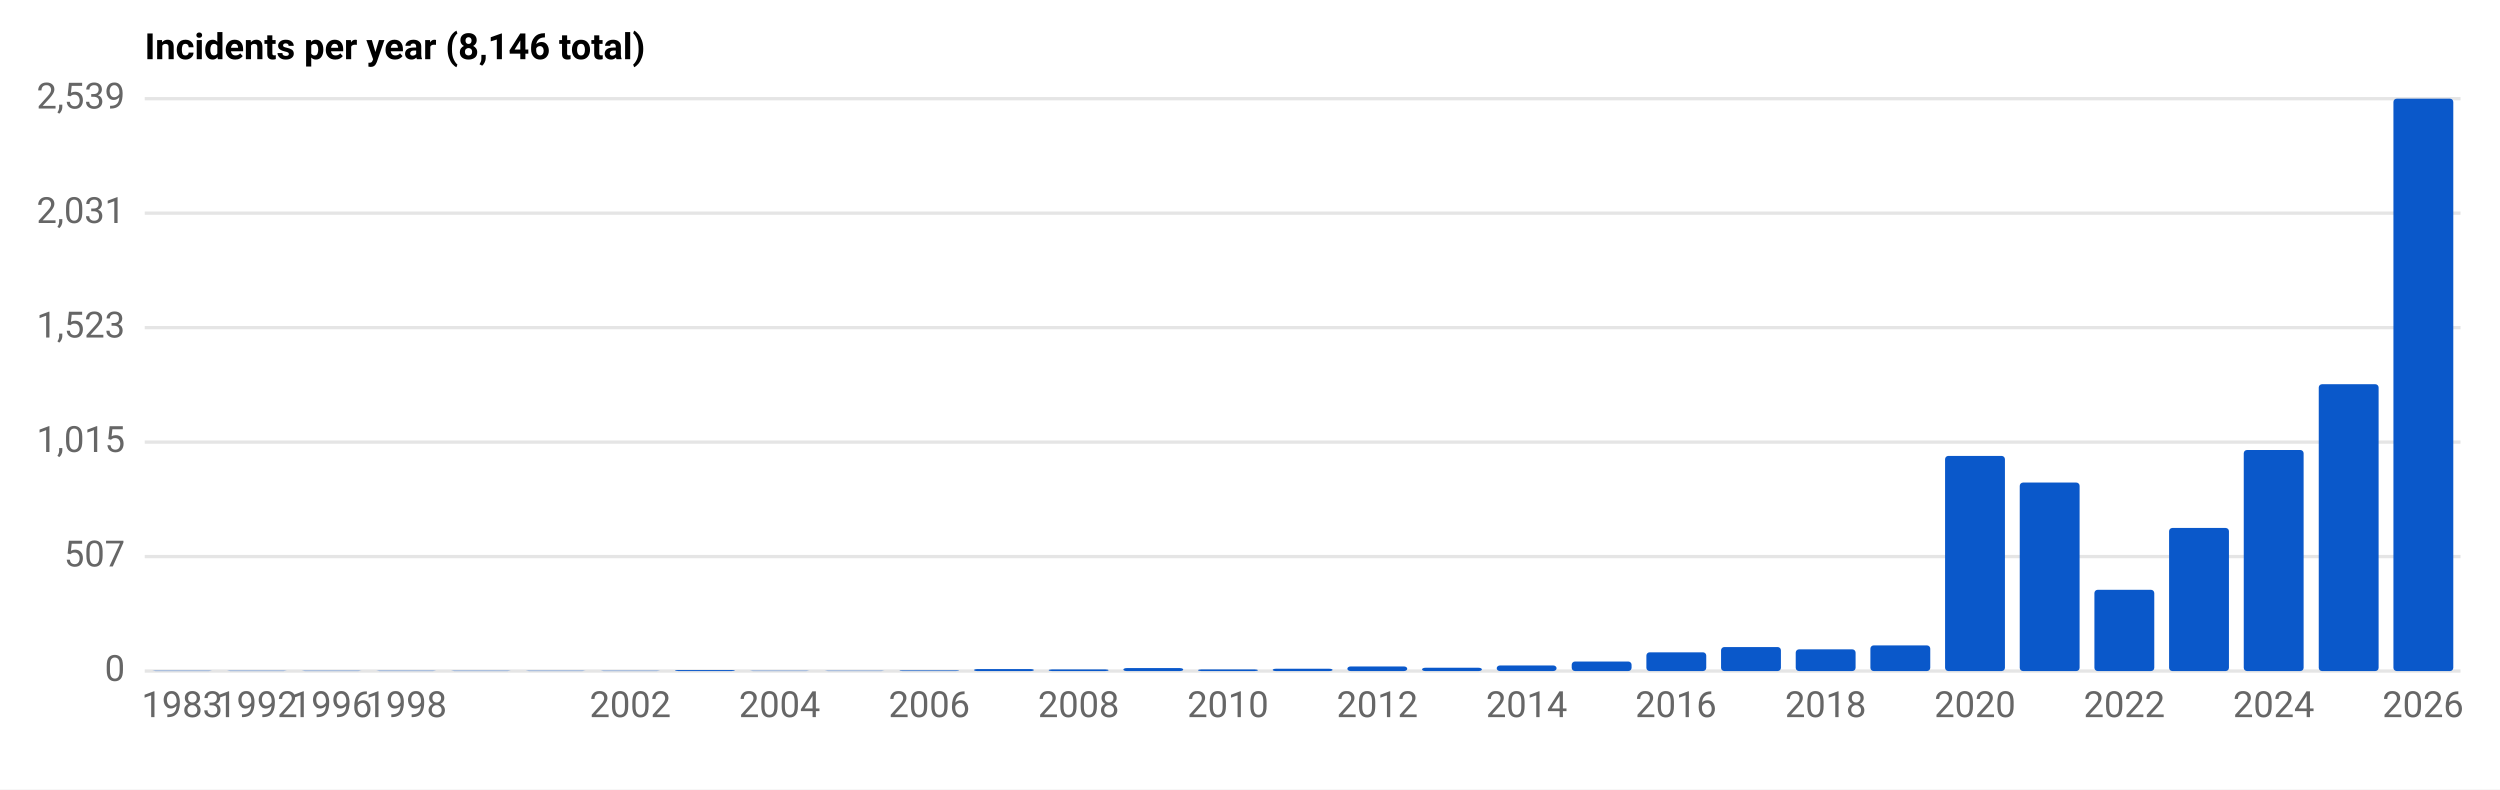
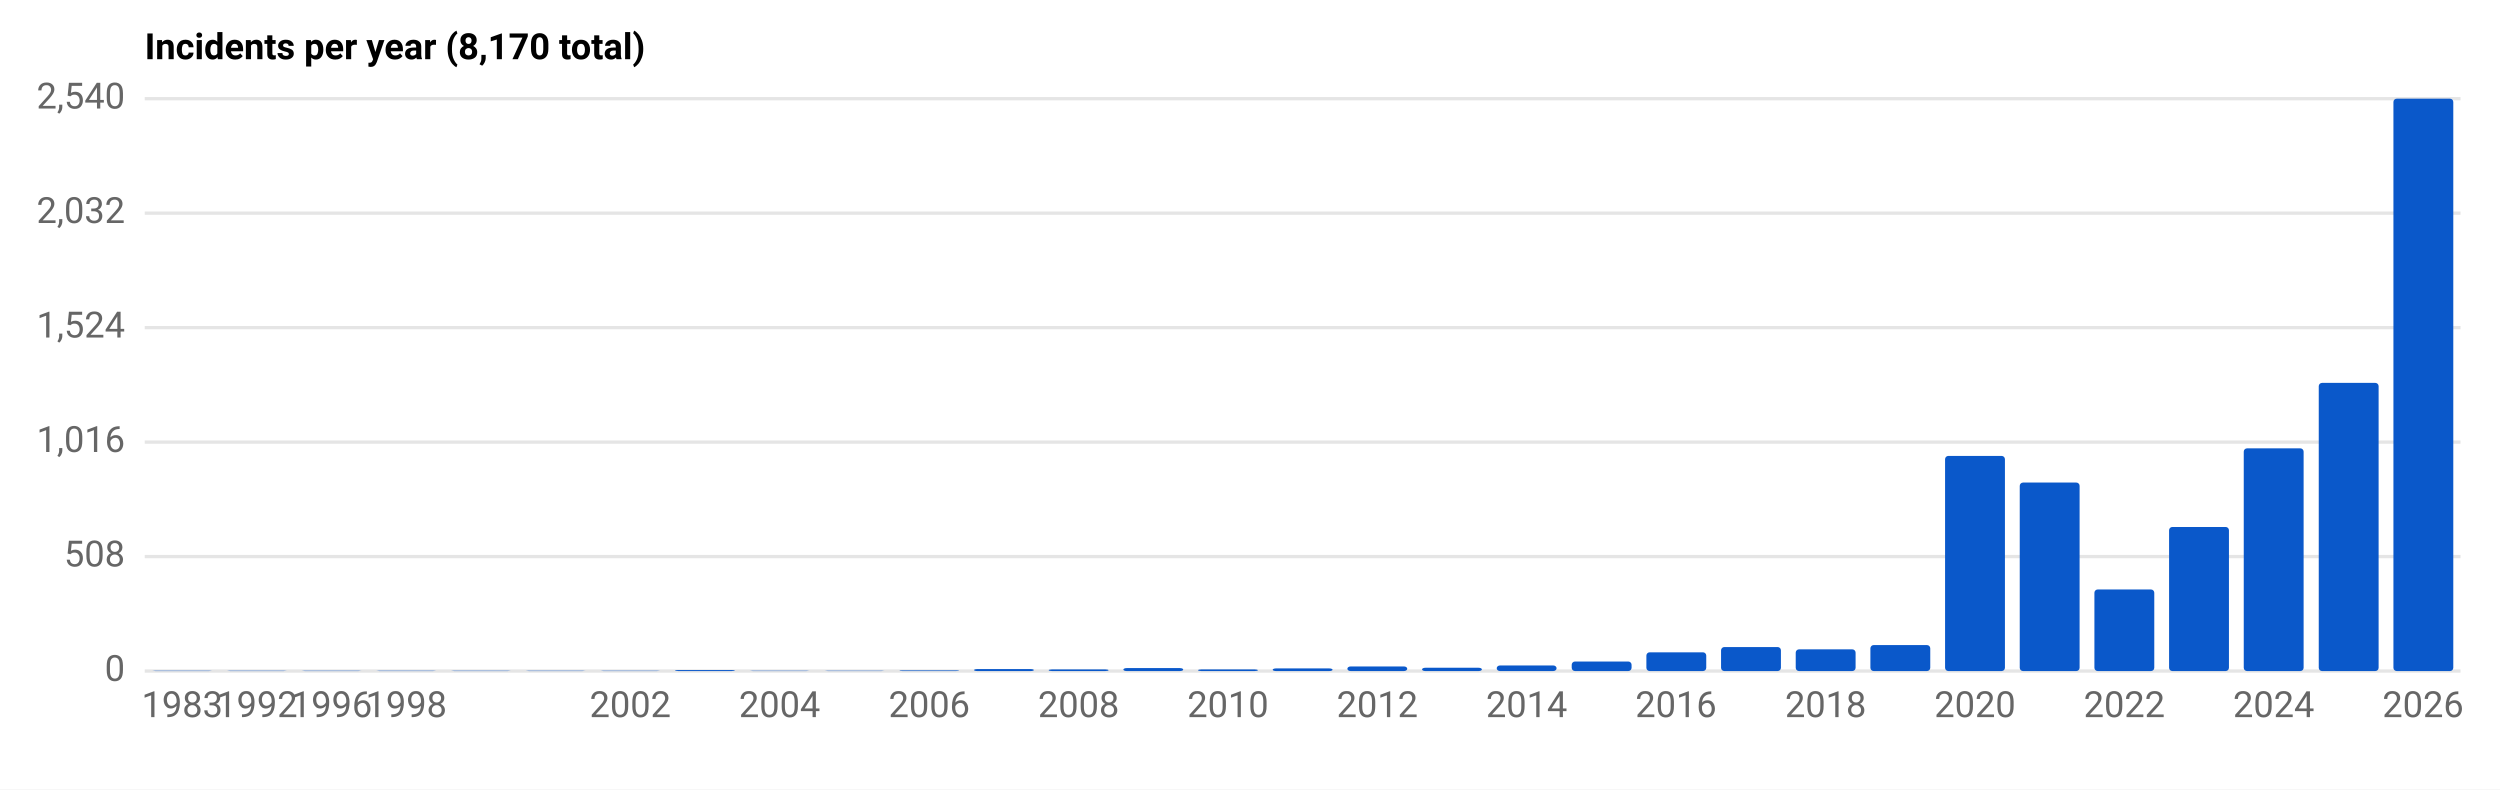
<svg xmlns="http://www.w3.org/2000/svg" viewBox="0 0 760 240" role="img" aria-label="Incidents per year, 1983–2026" font-family="system-ui,-apple-system,Segoe UI,Roboto,sans-serif" font-size="11">
  <rect x="0" y="0" width="100%" height="100%" fill="white" />
-   <text x="44" y="18" font-weight="600">Incidents per year (8,146 total)</text>
+   <text x="44" y="18" font-weight="600">Incidents per year (8,170 total)</text>
  <line x1="44" y1="30.0" x2="748" y2="30.0" stroke="#e5e5e5" stroke-width="1" />
-   <text x="38" y="33.0" text-anchor="end" fill="#666">2,539</text>
+   <text x="38" y="33.0" text-anchor="end" fill="#666">2,540</text>
  <line x1="44" y1="64.8" x2="748" y2="64.8" stroke="#e5e5e5" stroke-width="1" />
-   <text x="38" y="67.8" text-anchor="end" fill="#666">2,031</text>
+   <text x="38" y="67.8" text-anchor="end" fill="#666">2,032</text>
  <line x1="44" y1="99.6" x2="748" y2="99.6" stroke="#e5e5e5" stroke-width="1" />
-   <text x="38" y="102.6" text-anchor="end" fill="#666">1,523</text>
+   <text x="38" y="102.6" text-anchor="end" fill="#666">1,524</text>
  <line x1="44" y1="134.4" x2="748" y2="134.4" stroke="#e5e5e5" stroke-width="1" />
-   <text x="38" y="137.4" text-anchor="end" fill="#666">1,015</text>
+   <text x="38" y="137.4" text-anchor="end" fill="#666">1,016</text>
  <line x1="44" y1="169.2" x2="748" y2="169.2" stroke="#e5e5e5" stroke-width="1" />
-   <text x="38" y="172.2" text-anchor="end" fill="#666">507</text>
+   <text x="38" y="172.2" text-anchor="end" fill="#666">508</text>
  <line x1="44" y1="204.0" x2="748" y2="204.0" stroke="#e5e5e5" stroke-width="1" />
  <text x="38" y="207.0" text-anchor="end" fill="#666">0</text>
  <rect x="46.3" y="203.9" width="18.2" height="0.1" fill="#0a58ca" rx="1" />
  <text x="55.4" y="218" text-anchor="middle" fill="#666">1983</text>
  <rect x="69.0" y="203.9" width="18.2" height="0.1" fill="#0a58ca" rx="1" />
  <text x="78.1" y="218" text-anchor="middle" fill="#666">1992</text>
  <rect x="91.7" y="203.9" width="18.2" height="0.1" fill="#0a58ca" rx="1" />
  <text x="100.8" y="218" text-anchor="middle" fill="#666">1996</text>
  <rect x="114.4" y="203.9" width="18.2" height="0.1" fill="#0a58ca" rx="1" />
  <text x="123.5" y="218" text-anchor="middle" fill="#666">1998</text>
  <rect x="137.1" y="203.9" width="18.2" height="0.1" fill="#0a58ca" rx="1" />
  <rect x="159.8" y="203.9" width="18.2" height="0.1" fill="#0a58ca" rx="1" />
  <rect x="182.5" y="203.9" width="18.2" height="0.1" fill="#0a58ca" rx="1" />
  <text x="191.6" y="218" text-anchor="middle" fill="#666">2002</text>
  <rect x="205.2" y="203.7" width="18.2" height="0.3" fill="#0a58ca" rx="1" />
  <rect x="227.9" y="203.9" width="18.2" height="0.1" fill="#0a58ca" rx="1" />
  <text x="237.0" y="218" text-anchor="middle" fill="#666">2004</text>
  <rect x="250.7" y="203.9" width="18.2" height="0.1" fill="#0a58ca" rx="1" />
  <rect x="273.4" y="203.8" width="18.2" height="0.2" fill="#0a58ca" rx="1" />
  <text x="282.5" y="218" text-anchor="middle" fill="#666">2006</text>
  <rect x="296.1" y="203.4" width="18.2" height="0.6" fill="#0a58ca" rx="1" />
  <rect x="318.8" y="203.5" width="18.2" height="0.5" fill="#0a58ca" rx="1" />
  <text x="327.9" y="218" text-anchor="middle" fill="#666">2008</text>
  <rect x="341.5" y="203.1" width="18.2" height="0.9" fill="#0a58ca" rx="1" />
  <rect x="364.2" y="203.5" width="18.2" height="0.5" fill="#0a58ca" rx="1" />
  <text x="373.3" y="218" text-anchor="middle" fill="#666">2010</text>
-   <rect x="386.9" y="203.3" width="18.2" height="0.7" fill="#0a58ca" rx="1" />
+   <rect x="386.9" y="203.2" width="18.2" height="0.8" fill="#0a58ca" rx="1" />
  <rect x="409.6" y="202.6" width="18.2" height="1.4" fill="#0a58ca" rx="1" />
  <text x="418.7" y="218" text-anchor="middle" fill="#666">2012</text>
  <rect x="432.3" y="203.0" width="18.2" height="1.0" fill="#0a58ca" rx="1" />
  <rect x="455.0" y="202.3" width="18.2" height="1.7" fill="#0a58ca" rx="1" />
  <text x="464.1" y="218" text-anchor="middle" fill="#666">2014</text>
  <rect x="477.8" y="201.1" width="18.2" height="2.9" fill="#0a58ca" rx="1" />
  <rect x="500.5" y="198.3" width="18.2" height="5.7" fill="#0a58ca" rx="1" />
  <text x="509.5" y="218" text-anchor="middle" fill="#666">2016</text>
  <rect x="523.2" y="196.7" width="18.2" height="7.3" fill="#0a58ca" rx="1" />
  <rect x="545.9" y="197.4" width="18.2" height="6.6" fill="#0a58ca" rx="1" />
  <text x="555.0" y="218" text-anchor="middle" fill="#666">2018</text>
-   <rect x="568.6" y="196.2" width="18.2" height="7.8" fill="#0a58ca" rx="1" />
+   <rect x="568.6" y="196.1" width="18.2" height="7.9" fill="#0a58ca" rx="1" />
  <rect x="591.3" y="138.6" width="18.2" height="65.4" fill="#0a58ca" rx="1" />
  <text x="600.4" y="218" text-anchor="middle" fill="#666">2020</text>
  <rect x="614.0" y="146.7" width="18.2" height="57.3" fill="#0a58ca" rx="1" />
-   <rect x="636.7" y="179.3" width="18.2" height="24.7" fill="#0a58ca" rx="1" />
+   <rect x="636.7" y="179.2" width="18.2" height="24.8" fill="#0a58ca" rx="1" />
  <text x="645.8" y="218" text-anchor="middle" fill="#666">2022</text>
-   <rect x="659.4" y="160.5" width="18.2" height="43.5" fill="#0a58ca" rx="1" />
-   <rect x="682.1" y="136.8" width="18.2" height="67.2" fill="#0a58ca" rx="1" />
+   <rect x="659.4" y="160.2" width="18.2" height="43.8" fill="#0a58ca" rx="1" />
+   <rect x="682.1" y="136.3" width="18.2" height="67.7" fill="#0a58ca" rx="1" />
  <text x="691.2" y="218" text-anchor="middle" fill="#666">2024</text>
-   <rect x="704.9" y="116.8" width="18.2" height="87.2" fill="#0a58ca" rx="1" />
+   <rect x="704.9" y="116.4" width="18.2" height="87.6" fill="#0a58ca" rx="1" />
  <rect x="727.6" y="30.0" width="18.2" height="174.0" fill="#0a58ca" rx="1" />
  <text x="736.6" y="218" text-anchor="middle" fill="#666">2026</text>
</svg>
